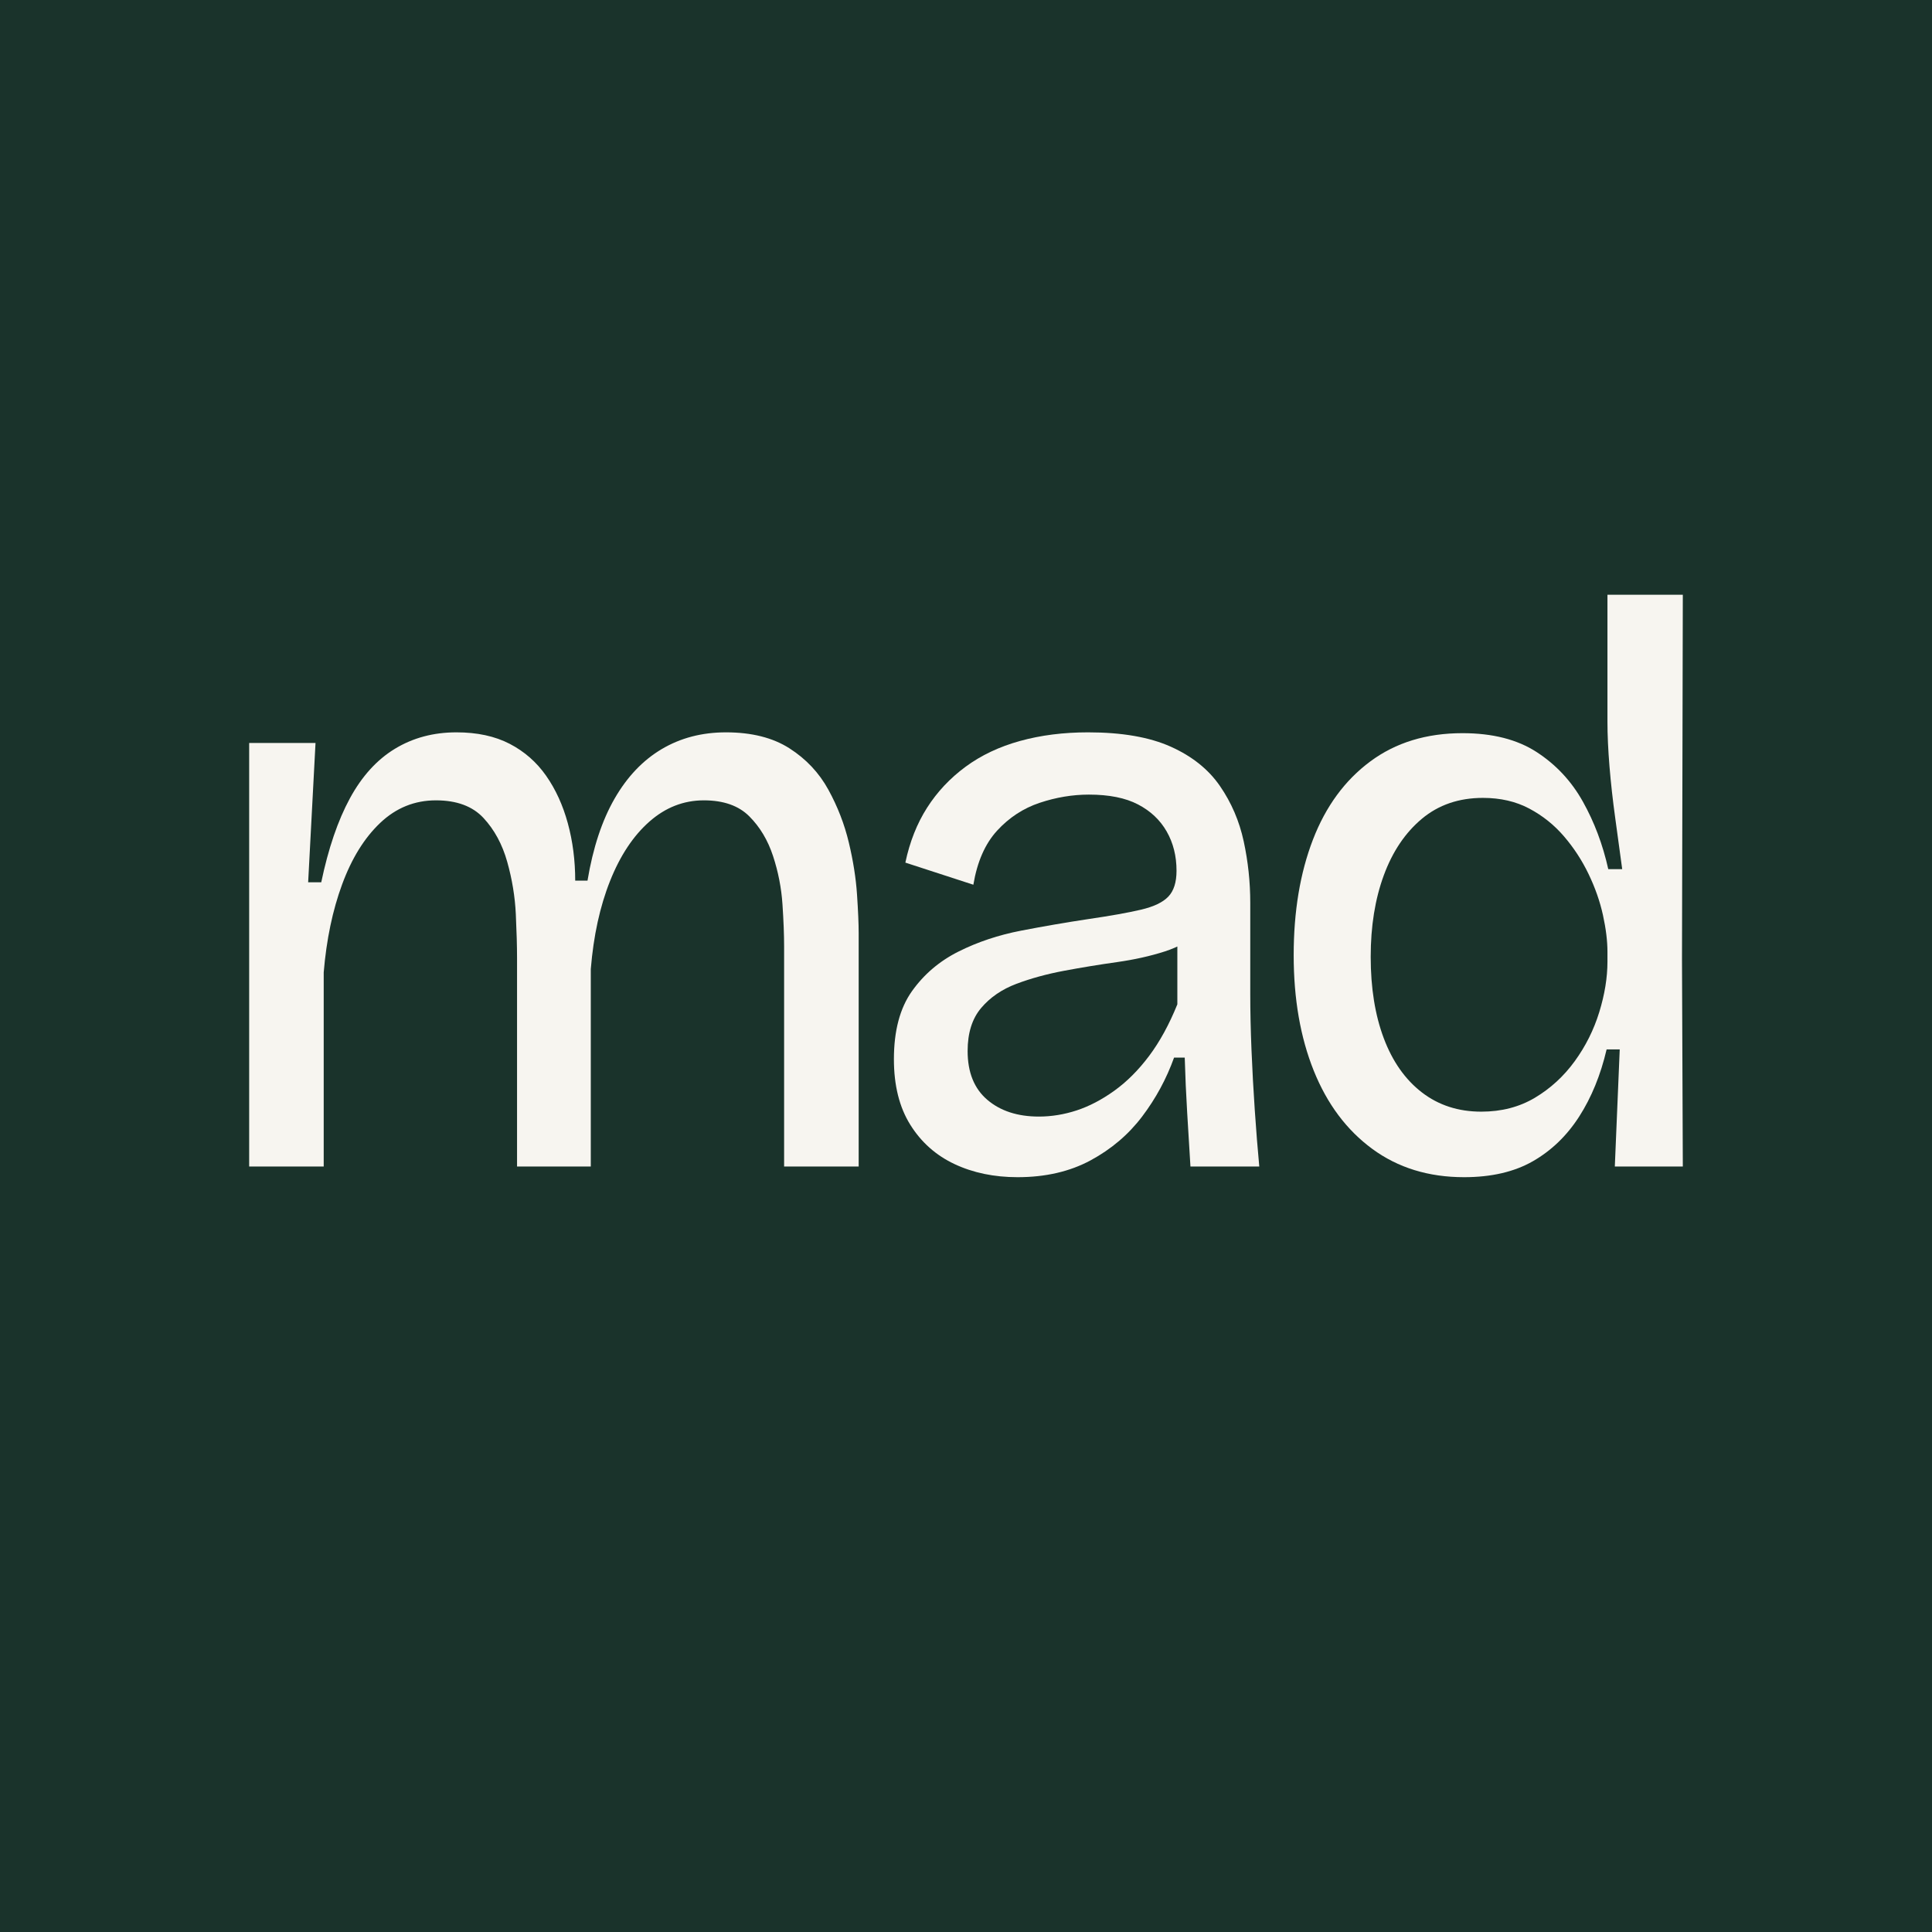
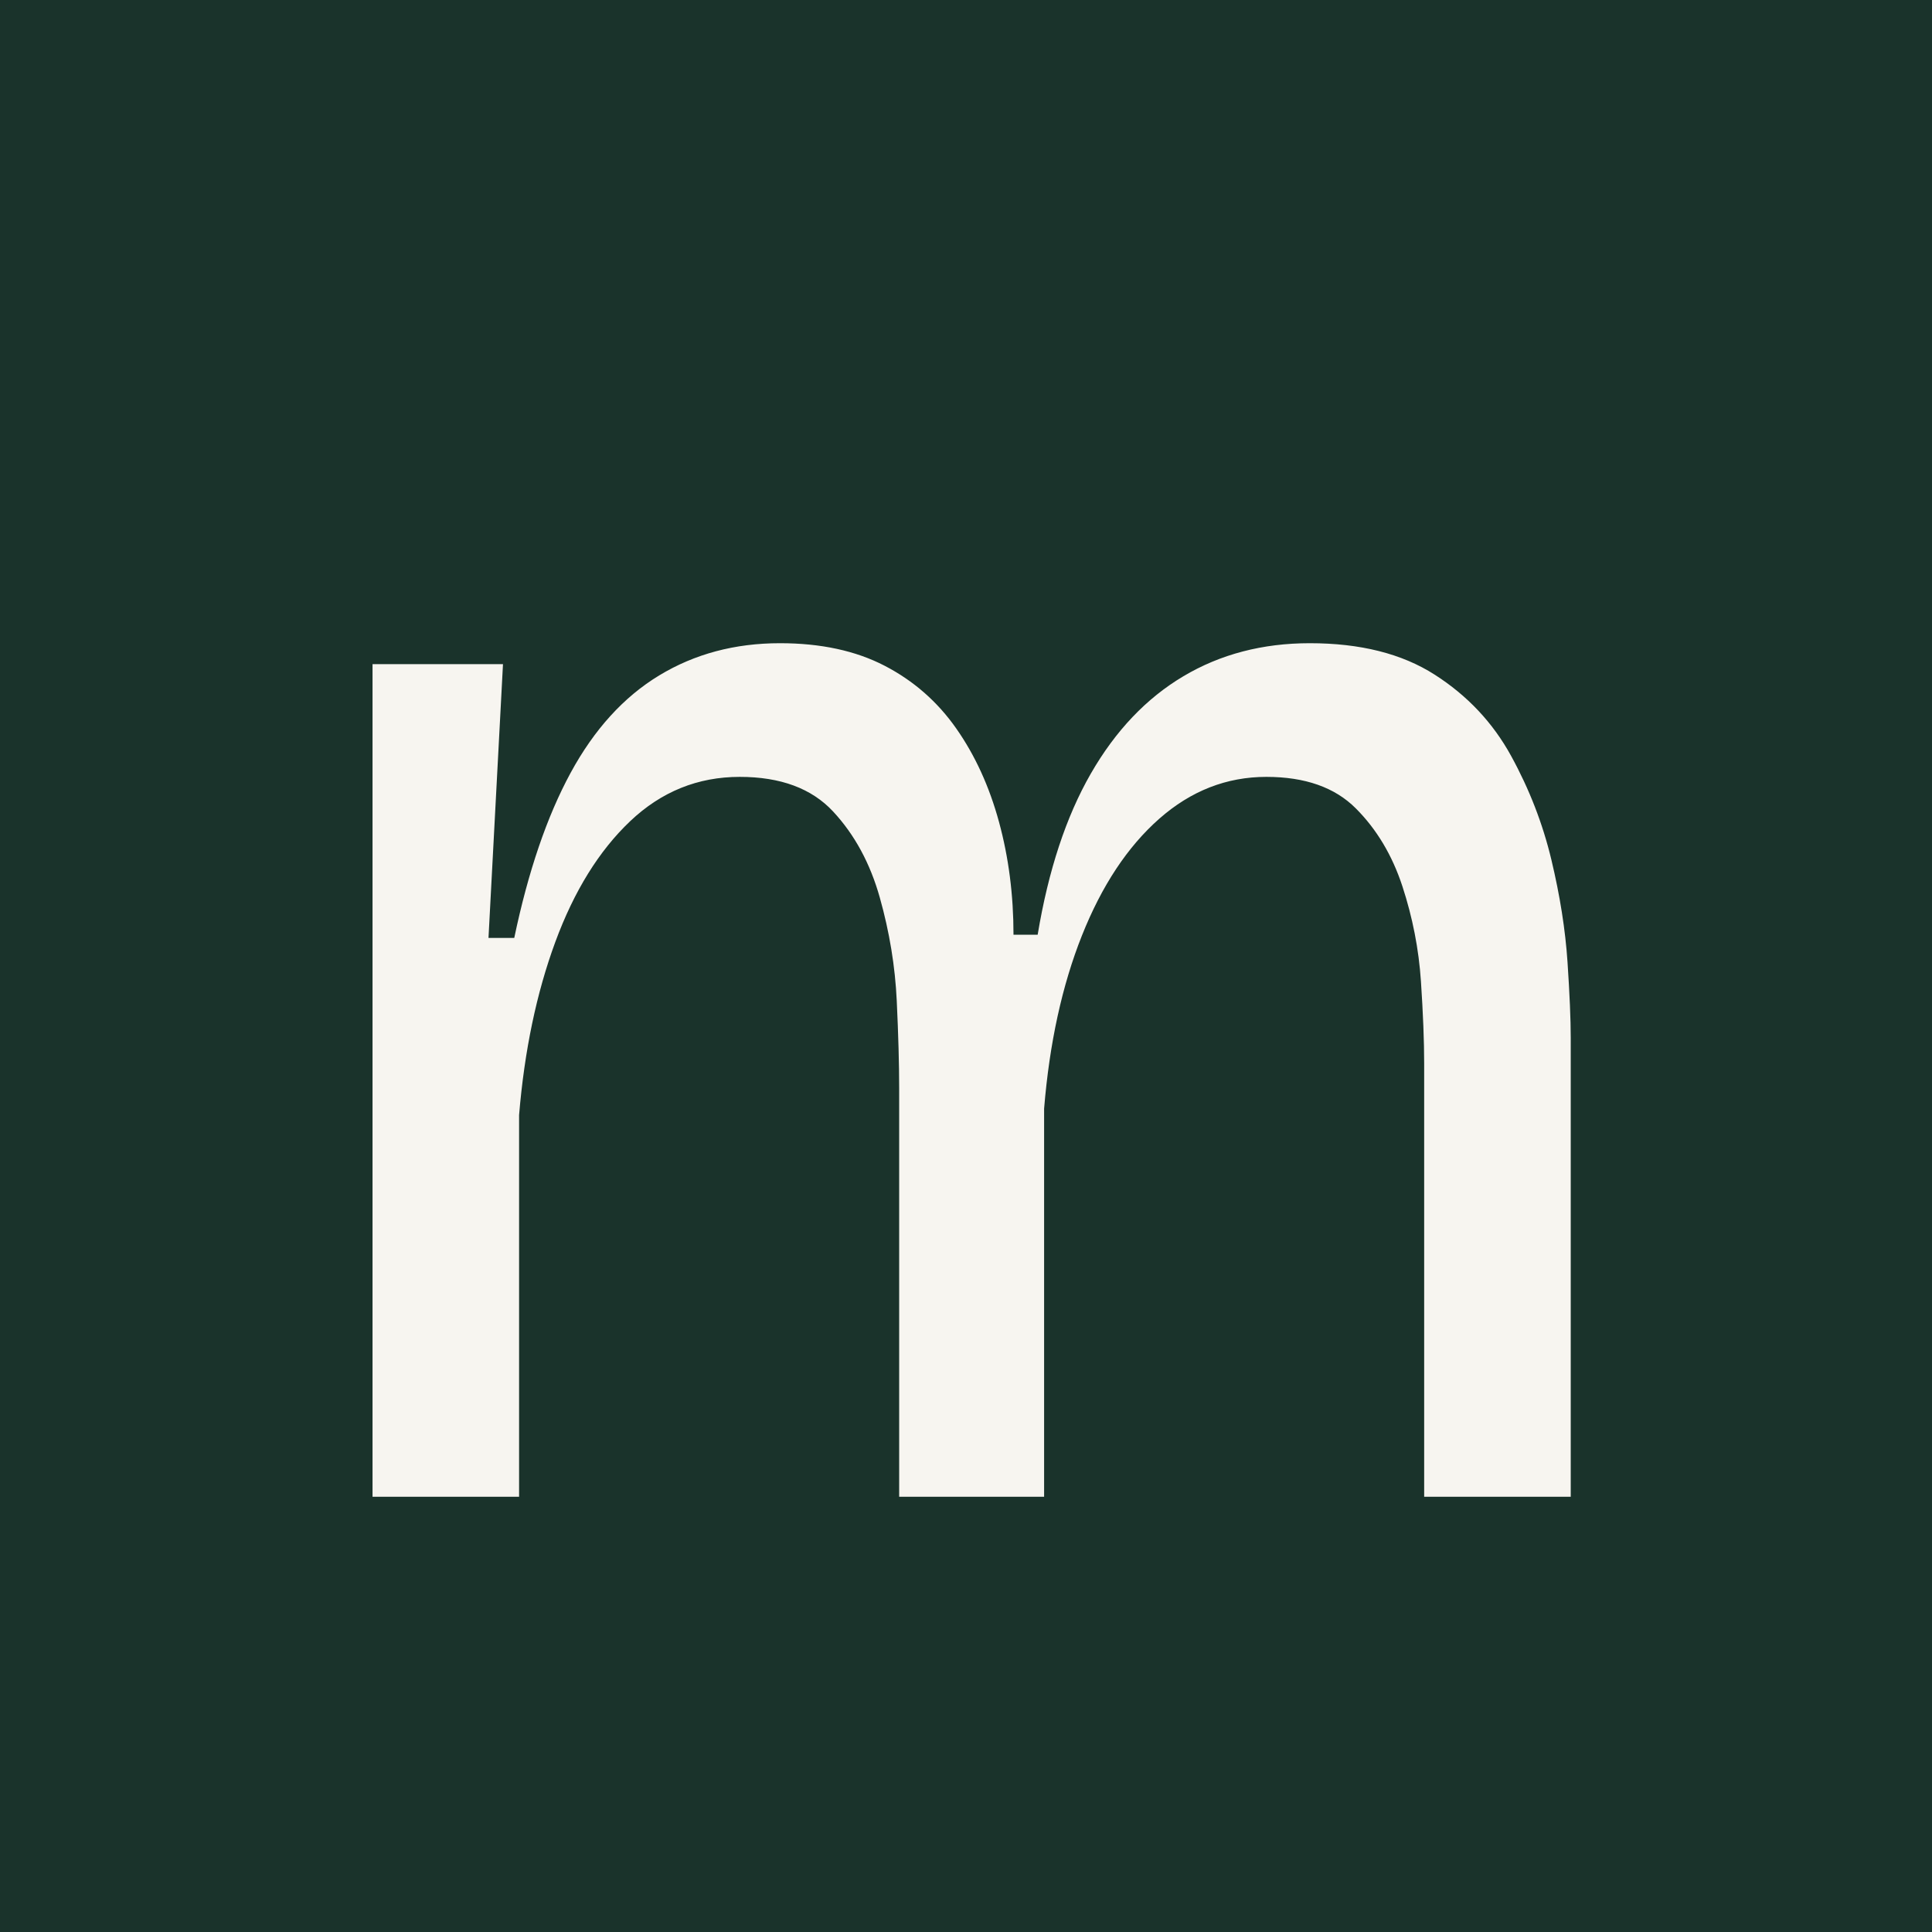
<svg xmlns="http://www.w3.org/2000/svg" width="2000" zoomAndPan="magnify" viewBox="0 0 1500 1500" height="2000" preserveAspectRatio="xMidYMid meet" version="1.0">
  <defs>
    <g />
+     <clipPath id="0a7a2abc14">
+       <rect x="0" width="1037" y="0" height="1500" />
+     </clipPath>
  </defs>
  <rect x="-150" width="1800" fill="#ffffff" y="-150" height="1800" fill-opacity="1" />
  <rect x="-150" width="1800" fill="#1a332b" y="-150" height="1800" fill-opacity="1" />
-   <g fill="#f7f5f0" fill-opacity="1">
-     <g transform="translate(145.1082, 905.6976)">
-       <g>
-         <path d="M 48.344 0 L 48.344 -328.844 L 99.859 -328.844 L 94.141 -220.703 L 104.312 -220.703 C 109.82 -246.992 117.238 -268.723 126.562 -285.891 C 135.895 -303.066 147.555 -315.895 161.547 -324.375 C 175.547 -332.863 191.453 -337.109 209.266 -337.109 C 225.367 -337.109 239.145 -334.141 250.594 -328.203 C 262.051 -322.266 271.488 -313.992 278.906 -303.391 C 286.32 -292.797 291.938 -280.5 295.75 -266.5 C 299.57 -252.508 301.484 -237.672 301.484 -221.984 L 311.031 -221.984 C 315.27 -247.422 322.266 -268.617 332.016 -285.578 C 341.766 -302.547 353.953 -315.375 368.578 -324.062 C 383.211 -332.758 399.859 -337.109 418.516 -337.109 C 438.441 -337.109 454.875 -332.973 467.812 -324.703 C 480.75 -316.43 490.82 -305.723 498.031 -292.578 C 505.238 -279.43 510.535 -265.754 513.922 -251.547 C 517.316 -237.348 519.438 -223.891 520.281 -211.172 C 521.133 -198.453 521.562 -188.484 521.562 -181.266 L 521.562 0 L 463.672 0 L 463.672 -171.094 C 463.672 -180 463.25 -190.812 462.406 -203.531 C 461.562 -216.25 459.125 -228.754 455.094 -241.047 C 451.062 -253.348 444.91 -263.633 436.641 -271.906 C 428.379 -280.176 416.613 -284.312 401.344 -284.312 C 385.656 -284.312 371.555 -278.797 359.047 -267.766 C 346.535 -256.742 336.359 -241.375 328.516 -221.656 C 320.672 -201.945 315.691 -179.156 313.578 -153.281 L 313.578 0 L 256.328 0 L 256.328 -161.562 C 256.328 -170.883 256.008 -182.328 255.375 -195.891 C 254.738 -209.461 252.508 -223.035 248.688 -236.609 C 244.875 -250.18 238.727 -261.523 230.25 -270.641 C 221.77 -279.754 209.473 -284.312 193.359 -284.312 C 176.816 -284.312 162.395 -278.477 150.094 -266.812 C 137.801 -255.156 127.945 -239.254 120.531 -219.109 C 113.113 -198.973 108.344 -176.188 106.219 -150.75 L 106.219 0 Z M 48.344 0 " />
-       </g>
-     </g>
-   </g>
-   <g fill="#f7f5f0" fill-opacity="1">
-     <g transform="translate(664.7617, 905.6976)">
-       <g>
-         <path d="M 125.297 8.266 C 107.066 8.266 90.742 4.875 76.328 -1.906 C 61.91 -8.688 50.461 -18.863 41.984 -32.438 C 33.504 -46.008 29.266 -62.973 29.266 -83.328 C 29.266 -105.367 33.926 -122.961 43.25 -136.109 C 52.582 -149.254 64.664 -159.535 79.5 -166.953 C 94.344 -174.379 110.562 -179.785 128.156 -183.172 C 145.758 -186.566 163.039 -189.539 180 -192.094 C 197.383 -194.633 211.055 -197.07 221.016 -199.406 C 230.984 -201.738 238.086 -205.129 242.328 -209.578 C 246.566 -214.023 248.688 -220.703 248.688 -229.609 C 248.688 -241.055 246.141 -251.234 241.047 -260.141 C 235.961 -269.047 228.547 -276.039 218.797 -281.125 C 209.047 -286.219 196.328 -288.766 180.641 -288.766 C 167.922 -288.766 155.195 -286.645 142.469 -282.406 C 129.75 -278.164 118.723 -270.957 109.391 -260.781 C 100.066 -250.602 93.922 -236.609 90.953 -218.797 L 38.156 -235.969 C 41.551 -252.082 47.172 -266.285 55.016 -278.578 C 62.859 -290.879 72.82 -301.484 84.906 -310.391 C 97 -319.297 111.098 -325.973 127.203 -330.422 C 143.316 -334.879 160.914 -337.109 180 -337.109 C 206.289 -337.109 227.703 -333.395 244.234 -325.969 C 260.773 -318.551 273.5 -308.375 282.406 -295.438 C 291.312 -282.508 297.457 -268.203 300.844 -252.516 C 304.238 -236.828 305.938 -220.926 305.938 -204.812 L 305.938 -134.203 C 305.938 -120.641 306.254 -106.117 306.891 -90.641 C 307.523 -75.16 308.375 -59.578 309.438 -43.891 C 310.5 -28.203 311.664 -13.57 312.938 0 L 259.5 0 C 258.656 -13.988 257.805 -27.977 256.953 -41.969 C 256.109 -55.969 255.477 -70.176 255.062 -84.594 L 246.781 -84.594 C 240.844 -68.051 232.57 -52.785 221.969 -38.797 C 211.375 -24.805 198.02 -13.461 181.906 -4.766 C 165.789 3.922 146.922 8.266 125.297 8.266 Z M 141.844 -38.797 C 151.594 -38.797 161.344 -40.383 171.094 -43.562 C 180.844 -46.75 190.594 -51.836 200.344 -58.828 C 210.102 -65.828 219.117 -74.836 227.391 -85.859 C 235.66 -96.891 242.973 -110.25 249.328 -125.938 L 249.328 -185.094 L 266.5 -182.547 C 259.719 -175.766 250.707 -170.57 239.469 -166.969 C 228.227 -163.363 215.82 -160.602 202.25 -158.688 C 188.688 -156.781 175.117 -154.555 161.547 -152.016 C 147.984 -149.473 135.582 -146.082 124.344 -141.844 C 113.102 -137.602 103.984 -131.348 96.984 -123.078 C 89.992 -114.805 86.5 -103.676 86.5 -89.688 C 86.5 -73.145 91.586 -60.523 101.766 -51.828 C 111.941 -43.141 125.301 -38.797 141.844 -38.797 Z M 141.844 -38.797 " />
-       </g>
-     </g>
-   </g>
-   <g fill="#f7f5f0" fill-opacity="1">
-     <g transform="translate(971.974, 905.6976)">
-       <g>
-         <path d="M 164.734 8.266 C 137.172 8.266 113.426 0.953 93.5 -13.672 C 73.57 -28.305 58.41 -48.555 48.016 -74.422 C 37.629 -100.285 32.438 -130.176 32.438 -164.094 C 32.438 -198.02 37.414 -227.914 47.375 -253.781 C 57.344 -279.645 72.188 -299.891 91.906 -314.516 C 111.625 -329.148 135.477 -336.469 163.469 -336.469 C 186.789 -336.469 205.977 -331.586 221.031 -321.828 C 236.082 -312.078 248.055 -299.25 256.953 -283.344 C 265.859 -267.445 272.438 -249.961 276.688 -230.891 L 287.5 -230.891 C 285.801 -243.609 283.992 -256.859 282.078 -270.641 C 280.172 -284.422 278.688 -297.773 277.625 -310.703 C 276.57 -323.641 276.047 -335.195 276.047 -345.375 L 276.047 -443.953 L 334.562 -443.953 L 333.922 -160.922 L 334.562 0 L 281.766 0 L 285.578 -90.953 L 275.406 -90.953 C 270.738 -71.023 263.633 -53.641 254.094 -38.797 C 244.562 -23.953 232.582 -12.395 218.156 -4.125 C 203.738 4.133 185.93 8.266 164.734 8.266 Z M 178.094 -42.609 C 193.781 -42.609 207.664 -46.211 219.75 -53.422 C 231.832 -60.629 242.113 -70.062 250.594 -81.719 C 259.082 -93.383 265.445 -106.109 269.688 -119.891 C 273.926 -133.672 276.047 -146.711 276.047 -159.016 L 276.047 -166.641 C 276.047 -175.117 274.879 -184.66 272.547 -195.266 C 270.211 -205.867 266.5 -216.469 261.406 -227.062 C 256.32 -237.664 249.961 -247.422 242.328 -256.328 C 234.703 -265.234 225.691 -272.441 215.297 -277.953 C 204.91 -283.461 192.93 -286.219 179.359 -286.219 C 160.703 -286.219 144.906 -280.812 131.969 -270 C 119.039 -259.188 109.188 -244.555 102.406 -226.109 C 95.625 -207.672 92.234 -186.578 92.234 -162.828 C 92.234 -138.66 95.625 -117.566 102.406 -99.547 C 109.188 -81.523 119.039 -67.531 131.969 -57.562 C 144.906 -47.594 160.281 -42.609 178.094 -42.609 Z M 178.094 -42.609 " />
+   <g transform="matrix(1, 0, 0, 1, 194, 0.000000000000112861)">
+     <g clip-path="url(#0a7a2abc14)">
+       <g fill="#f7f5f0" fill-opacity="1">
+         <g transform="translate(0.203684, 1162.086)">
+           <g>
+             <path d="M 95.031 0 L 95.031 -646.438 L 196.312 -646.438 L 185.062 -433.875 L 205.062 -433.875 C 215.895 -485.562 230.477 -528.285 248.812 -562.047 C 267.156 -595.805 290.082 -621.02 317.594 -637.688 C 345.102 -654.363 376.363 -662.703 411.375 -662.703 C 443.051 -662.703 470.141 -656.863 492.641 -645.188 C 515.148 -633.52 533.695 -617.266 548.281 -596.422 C 562.875 -575.586 573.922 -551.414 581.422 -523.906 C 588.922 -496.395 592.672 -467.219 592.672 -436.375 L 611.438 -436.375 C 619.77 -486.395 633.52 -528.078 652.688 -561.422 C 671.863 -594.766 695.832 -619.977 724.594 -637.062 C 753.352 -654.156 786.07 -662.703 822.75 -662.703 C 861.926 -662.703 894.223 -654.57 919.641 -638.312 C 945.066 -622.062 964.863 -601.016 979.031 -575.172 C 993.207 -549.328 1003.629 -522.441 1010.297 -494.516 C 1016.973 -466.598 1021.145 -440.133 1022.812 -415.125 C 1024.477 -390.113 1025.312 -370.523 1025.312 -356.359 L 1025.312 0 L 911.516 0 L 911.516 -336.344 C 911.516 -353.852 910.68 -375.109 909.016 -400.109 C 907.348 -425.117 902.555 -449.711 894.641 -473.891 C 886.723 -498.066 874.633 -518.281 858.375 -534.531 C 842.125 -550.789 818.992 -558.922 788.984 -558.922 C 758.141 -558.922 730.422 -548.082 705.828 -526.406 C 681.242 -504.727 661.238 -474.508 645.812 -435.75 C 630.395 -396.988 620.602 -352.188 616.438 -301.344 L 616.438 0 L 503.906 0 L 503.906 -317.594 C 503.906 -335.938 503.281 -358.441 502.031 -385.109 C 500.781 -411.785 496.398 -438.461 488.891 -465.141 C 481.391 -491.816 469.301 -514.113 452.625 -532.031 C 435.957 -549.957 411.785 -558.922 380.109 -558.922 C 347.598 -558.922 319.254 -547.457 295.078 -524.531 C 270.91 -501.602 251.531 -470.344 236.938 -430.75 C 222.352 -391.156 212.977 -346.352 208.812 -296.344 L 208.812 0 Z M 95.031 0 " />
+           </g>
+         </g>
      </g>
    </g>
  </g>
</svg>
